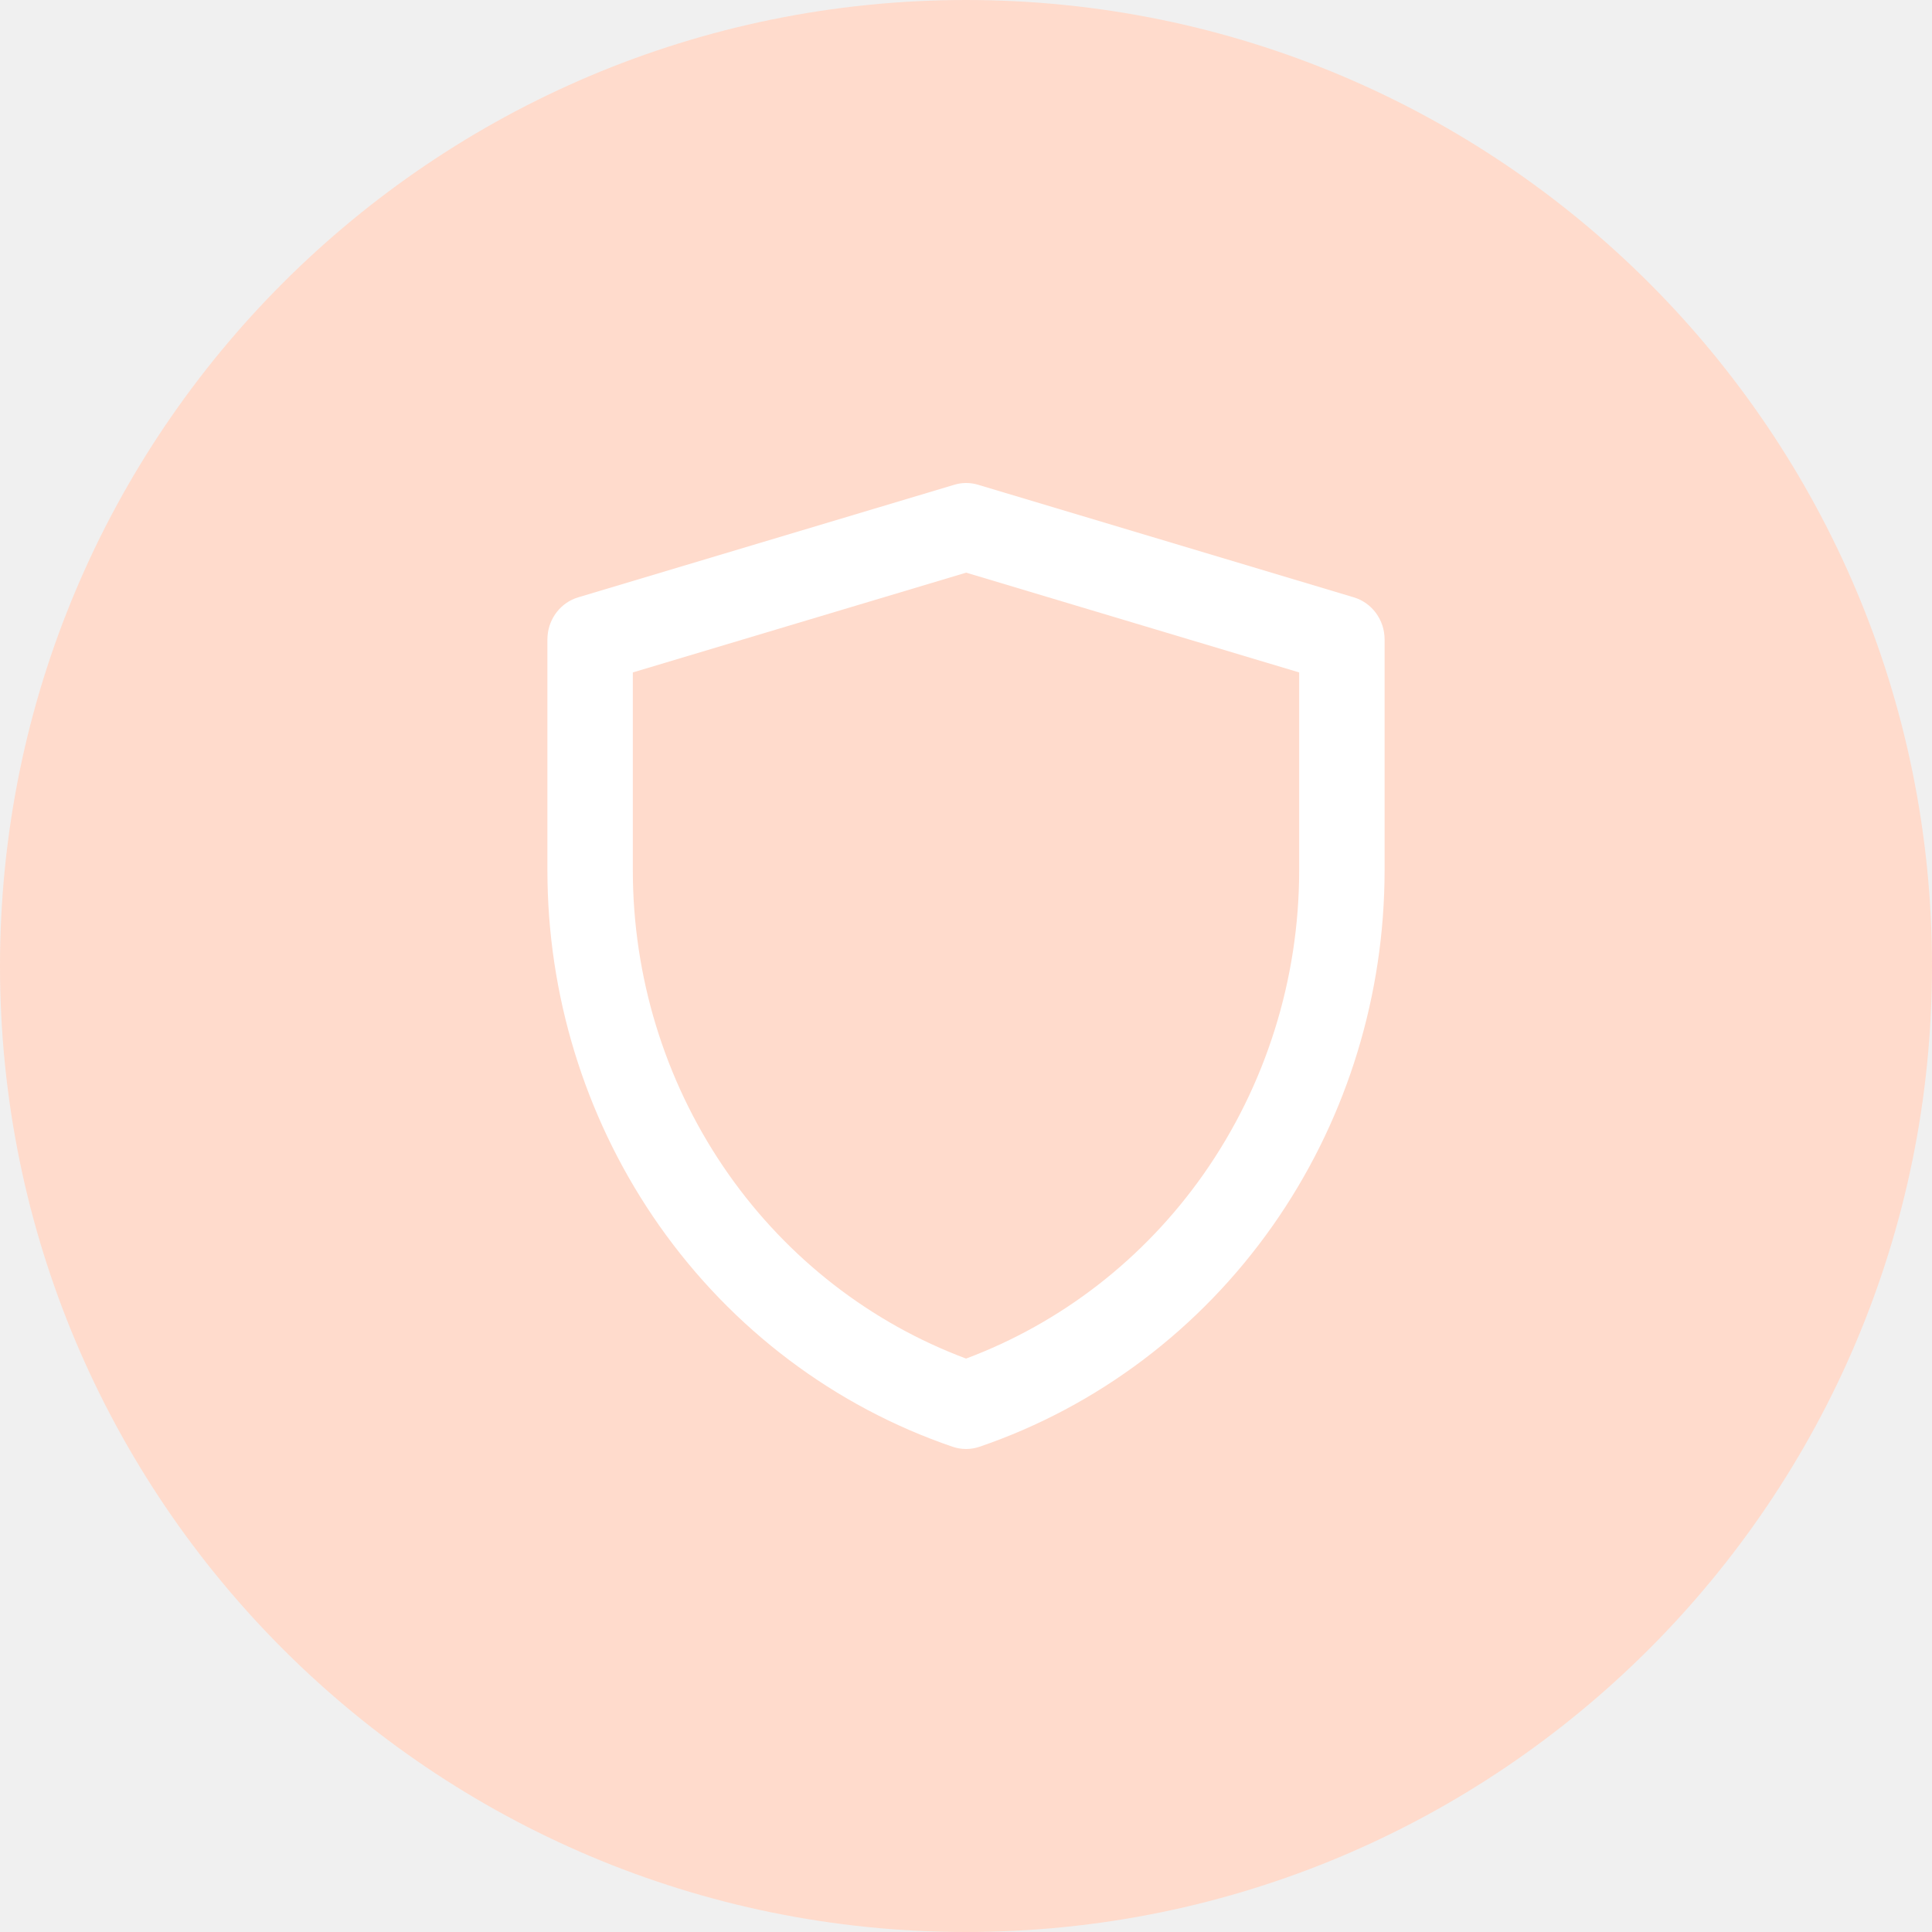
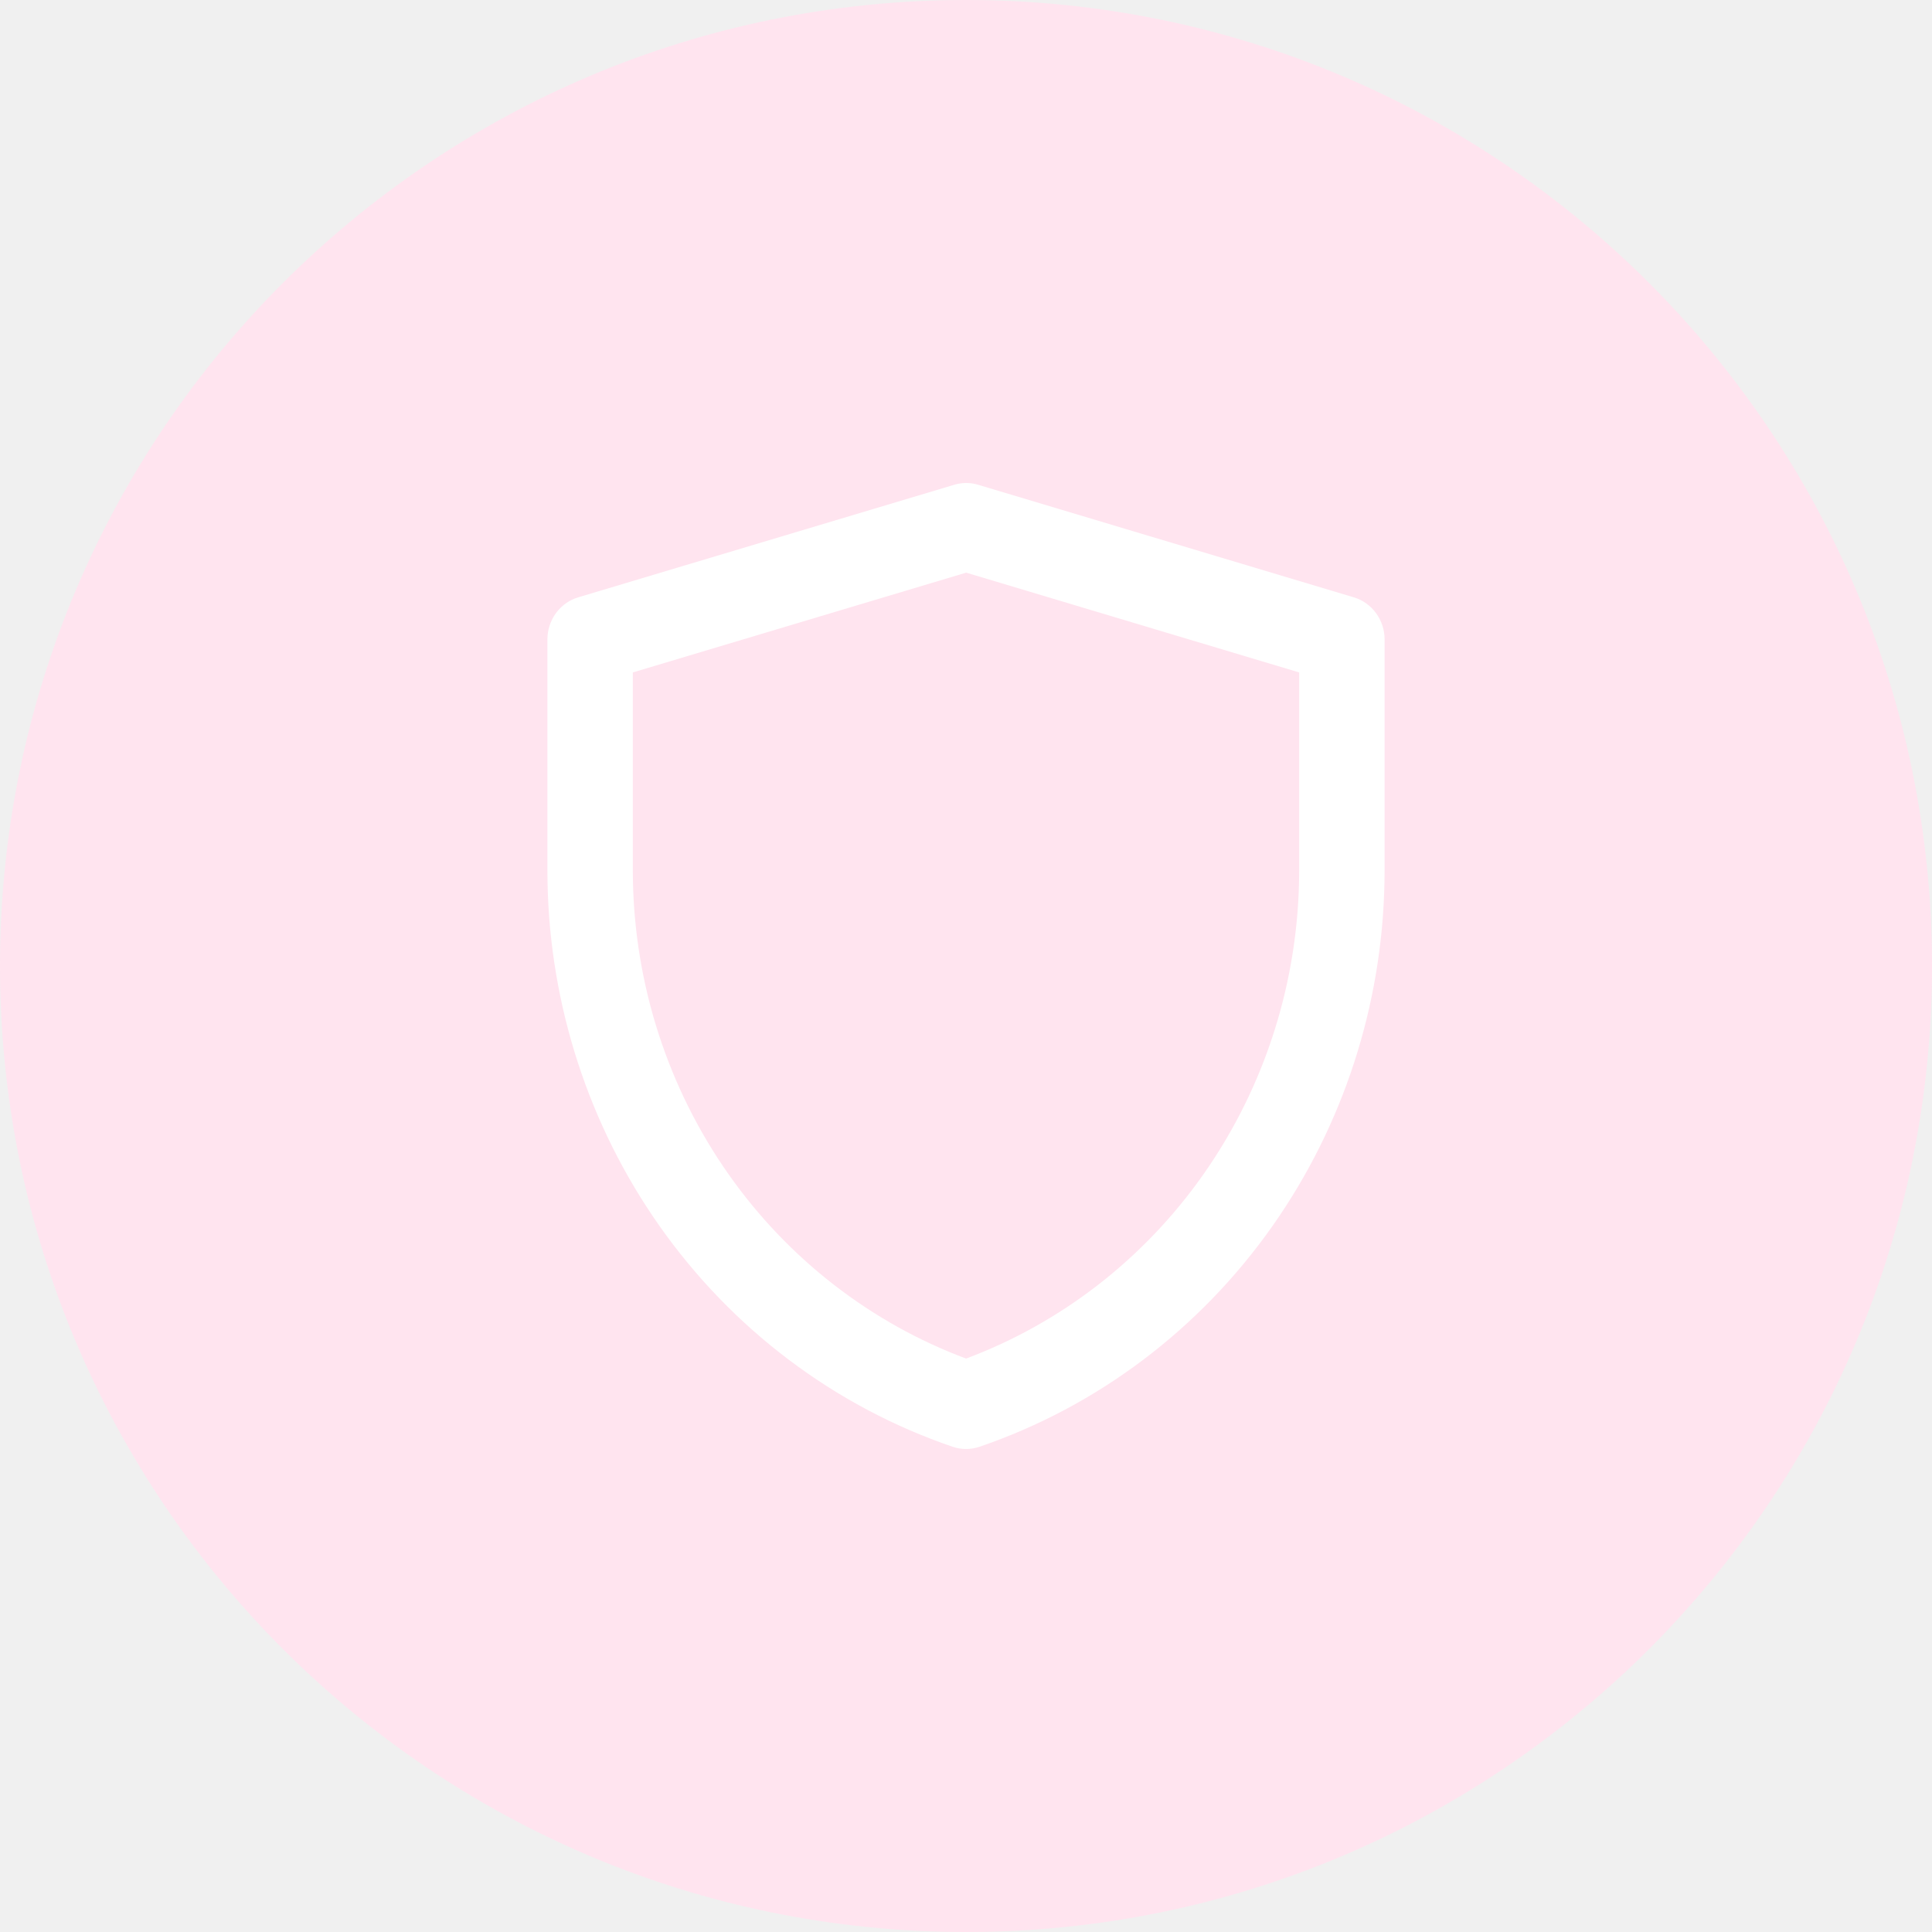
<svg xmlns="http://www.w3.org/2000/svg" width="60" height="60" viewBox="0 0 60 60" fill="none">
-   <circle cx="30" cy="30" r="30" fill="#FFDBCC" />
+   <circle cx="30" cy="30" r="30" fill="#FFE4EF" />
  <path d="M17 27.026V19.86L17.005 19.747C17.049 19.189 17.425 18.71 17.956 18.551L29.635 15.055L29.726 15.031C29.941 14.983 30.165 14.991 30.377 15.055L42.044 18.551C42.611 18.721 43 19.254 43 19.86V27.029L42.996 27.401C42.922 31.231 41.714 34.951 39.526 38.064C37.268 41.276 34.083 43.678 30.421 44.93C30.149 45.023 29.855 45.023 29.583 44.93C25.92 43.679 22.733 41.276 20.474 38.063C18.286 34.95 17.077 31.229 17.004 27.398L17 27.026ZM19.656 27.344C19.719 30.62 20.753 33.803 22.625 36.466C24.471 39.092 27.042 41.085 30.002 42.192C32.96 41.085 35.531 39.092 37.376 36.467C39.307 33.718 40.346 30.417 40.347 27.029V20.883L30.005 17.784L19.653 20.883V27.026L19.656 27.344Z" fill="white" />
</svg>
